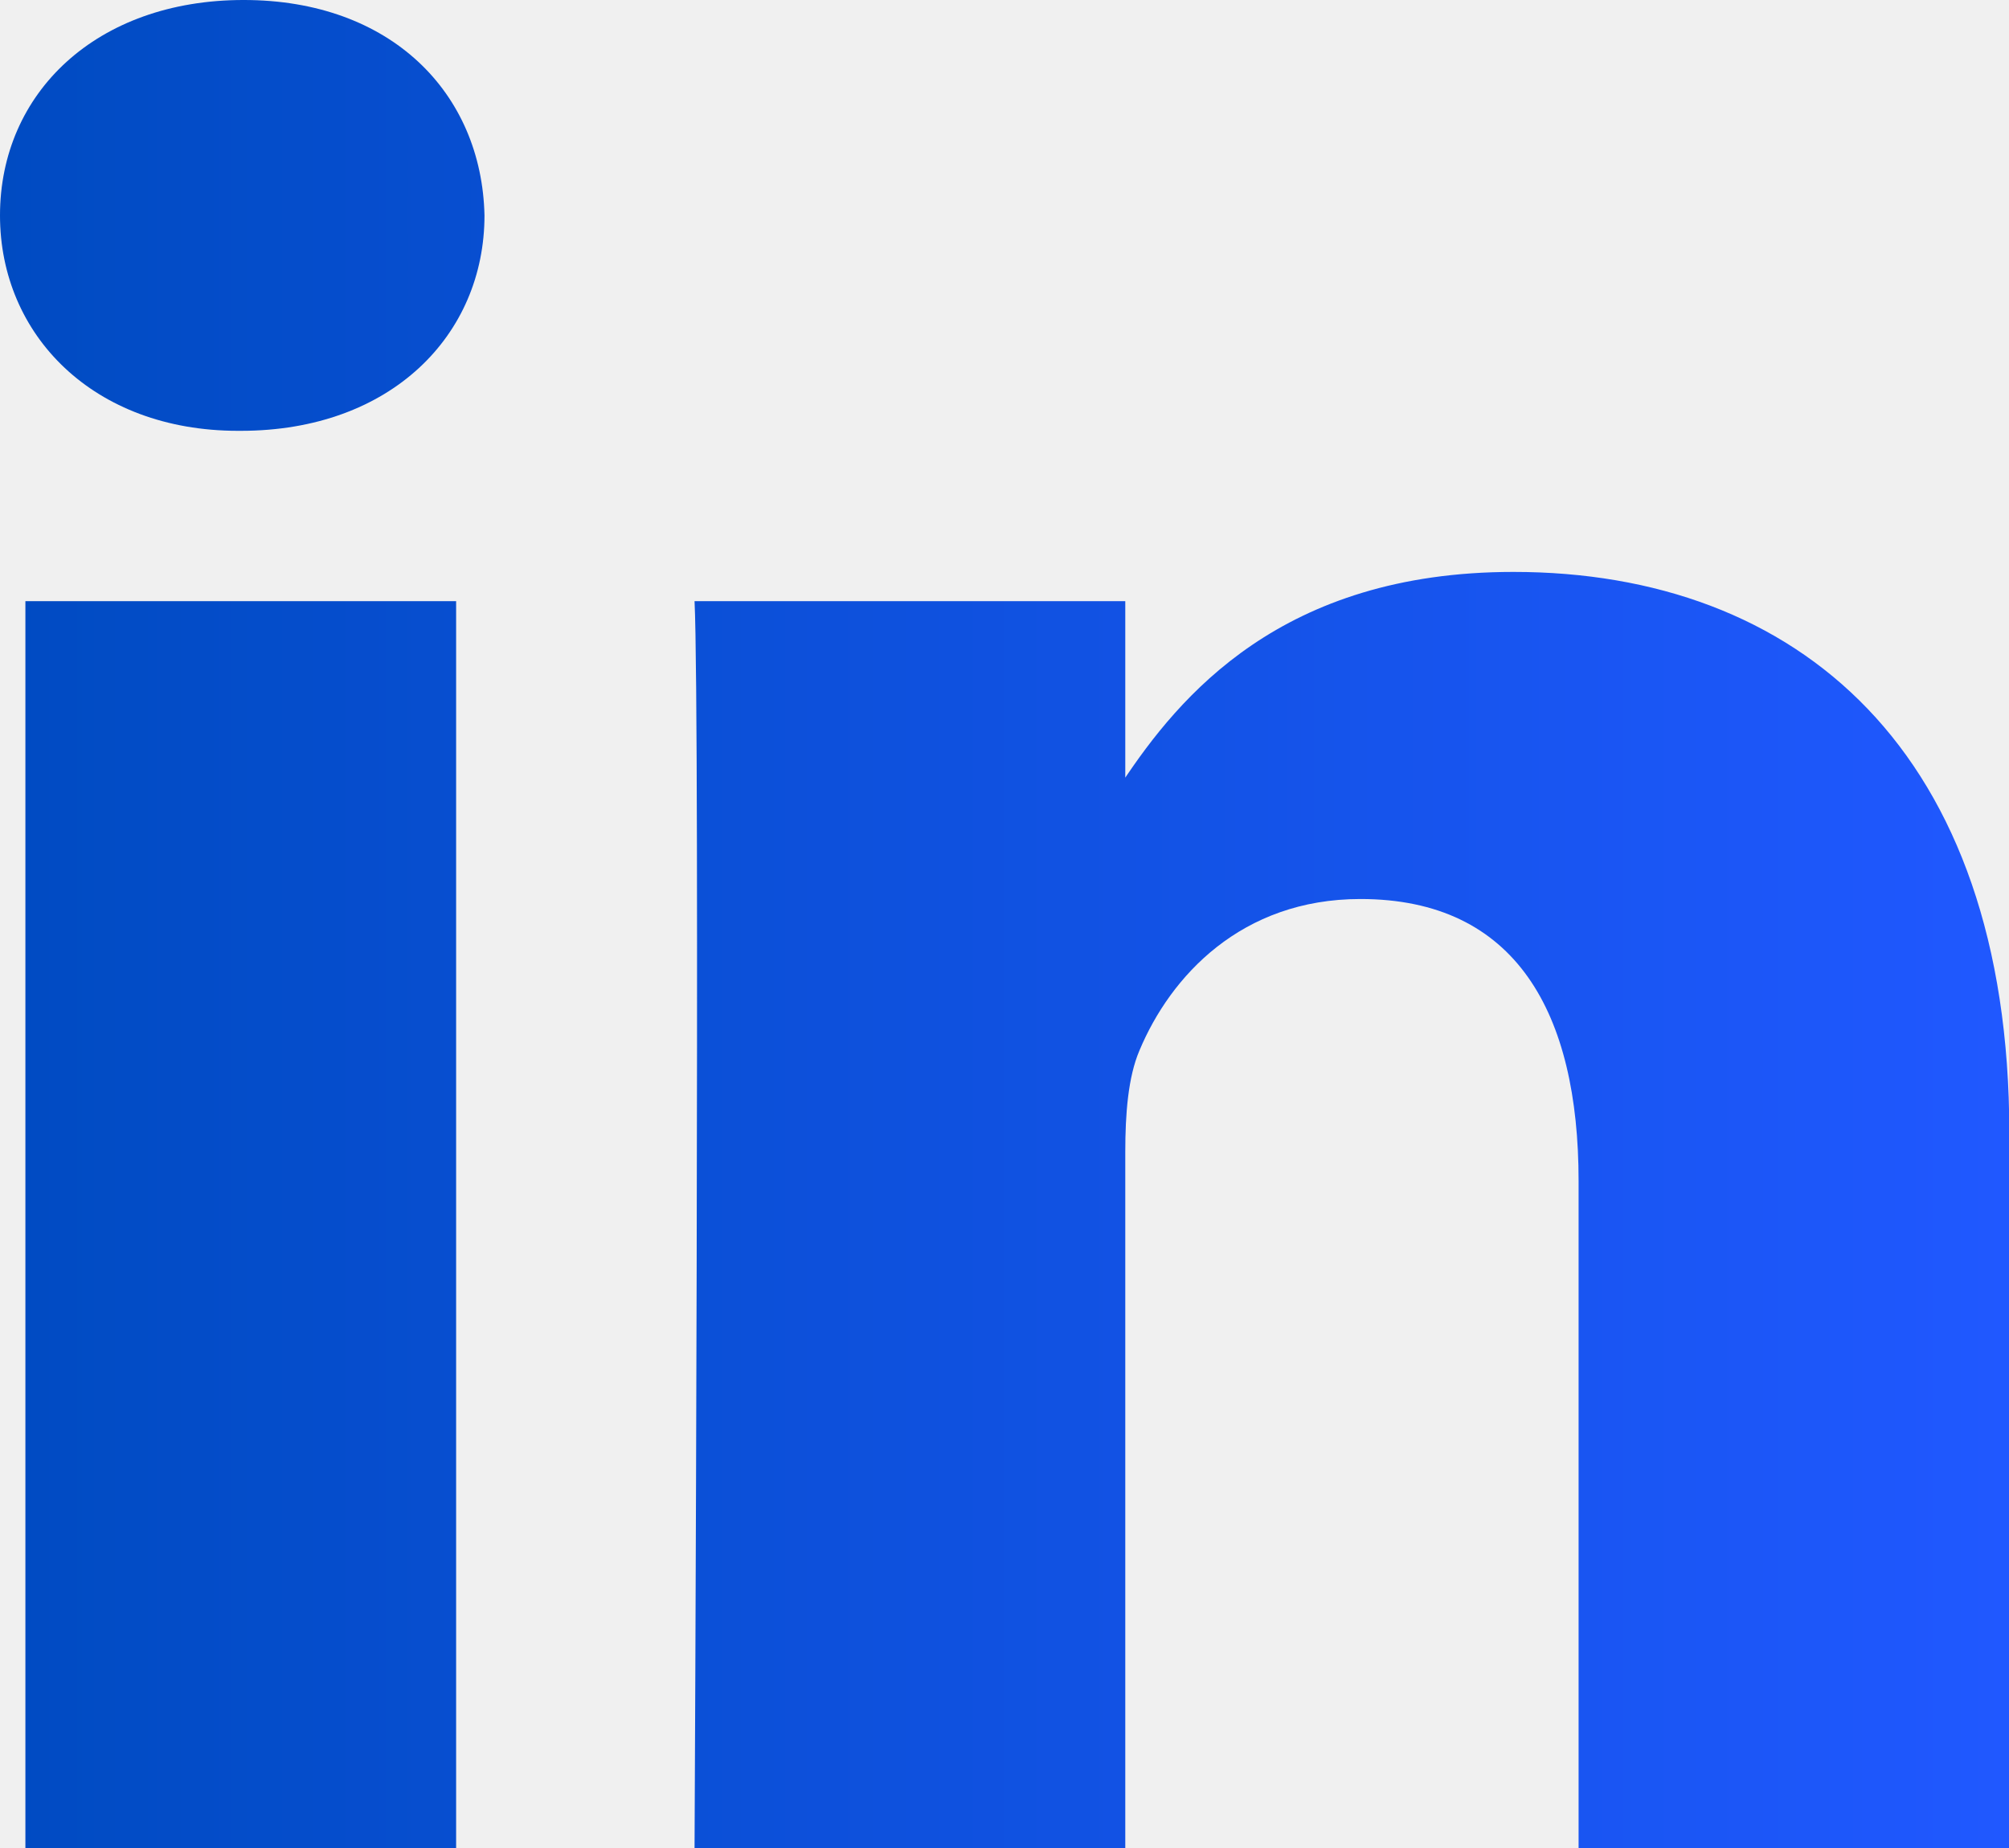
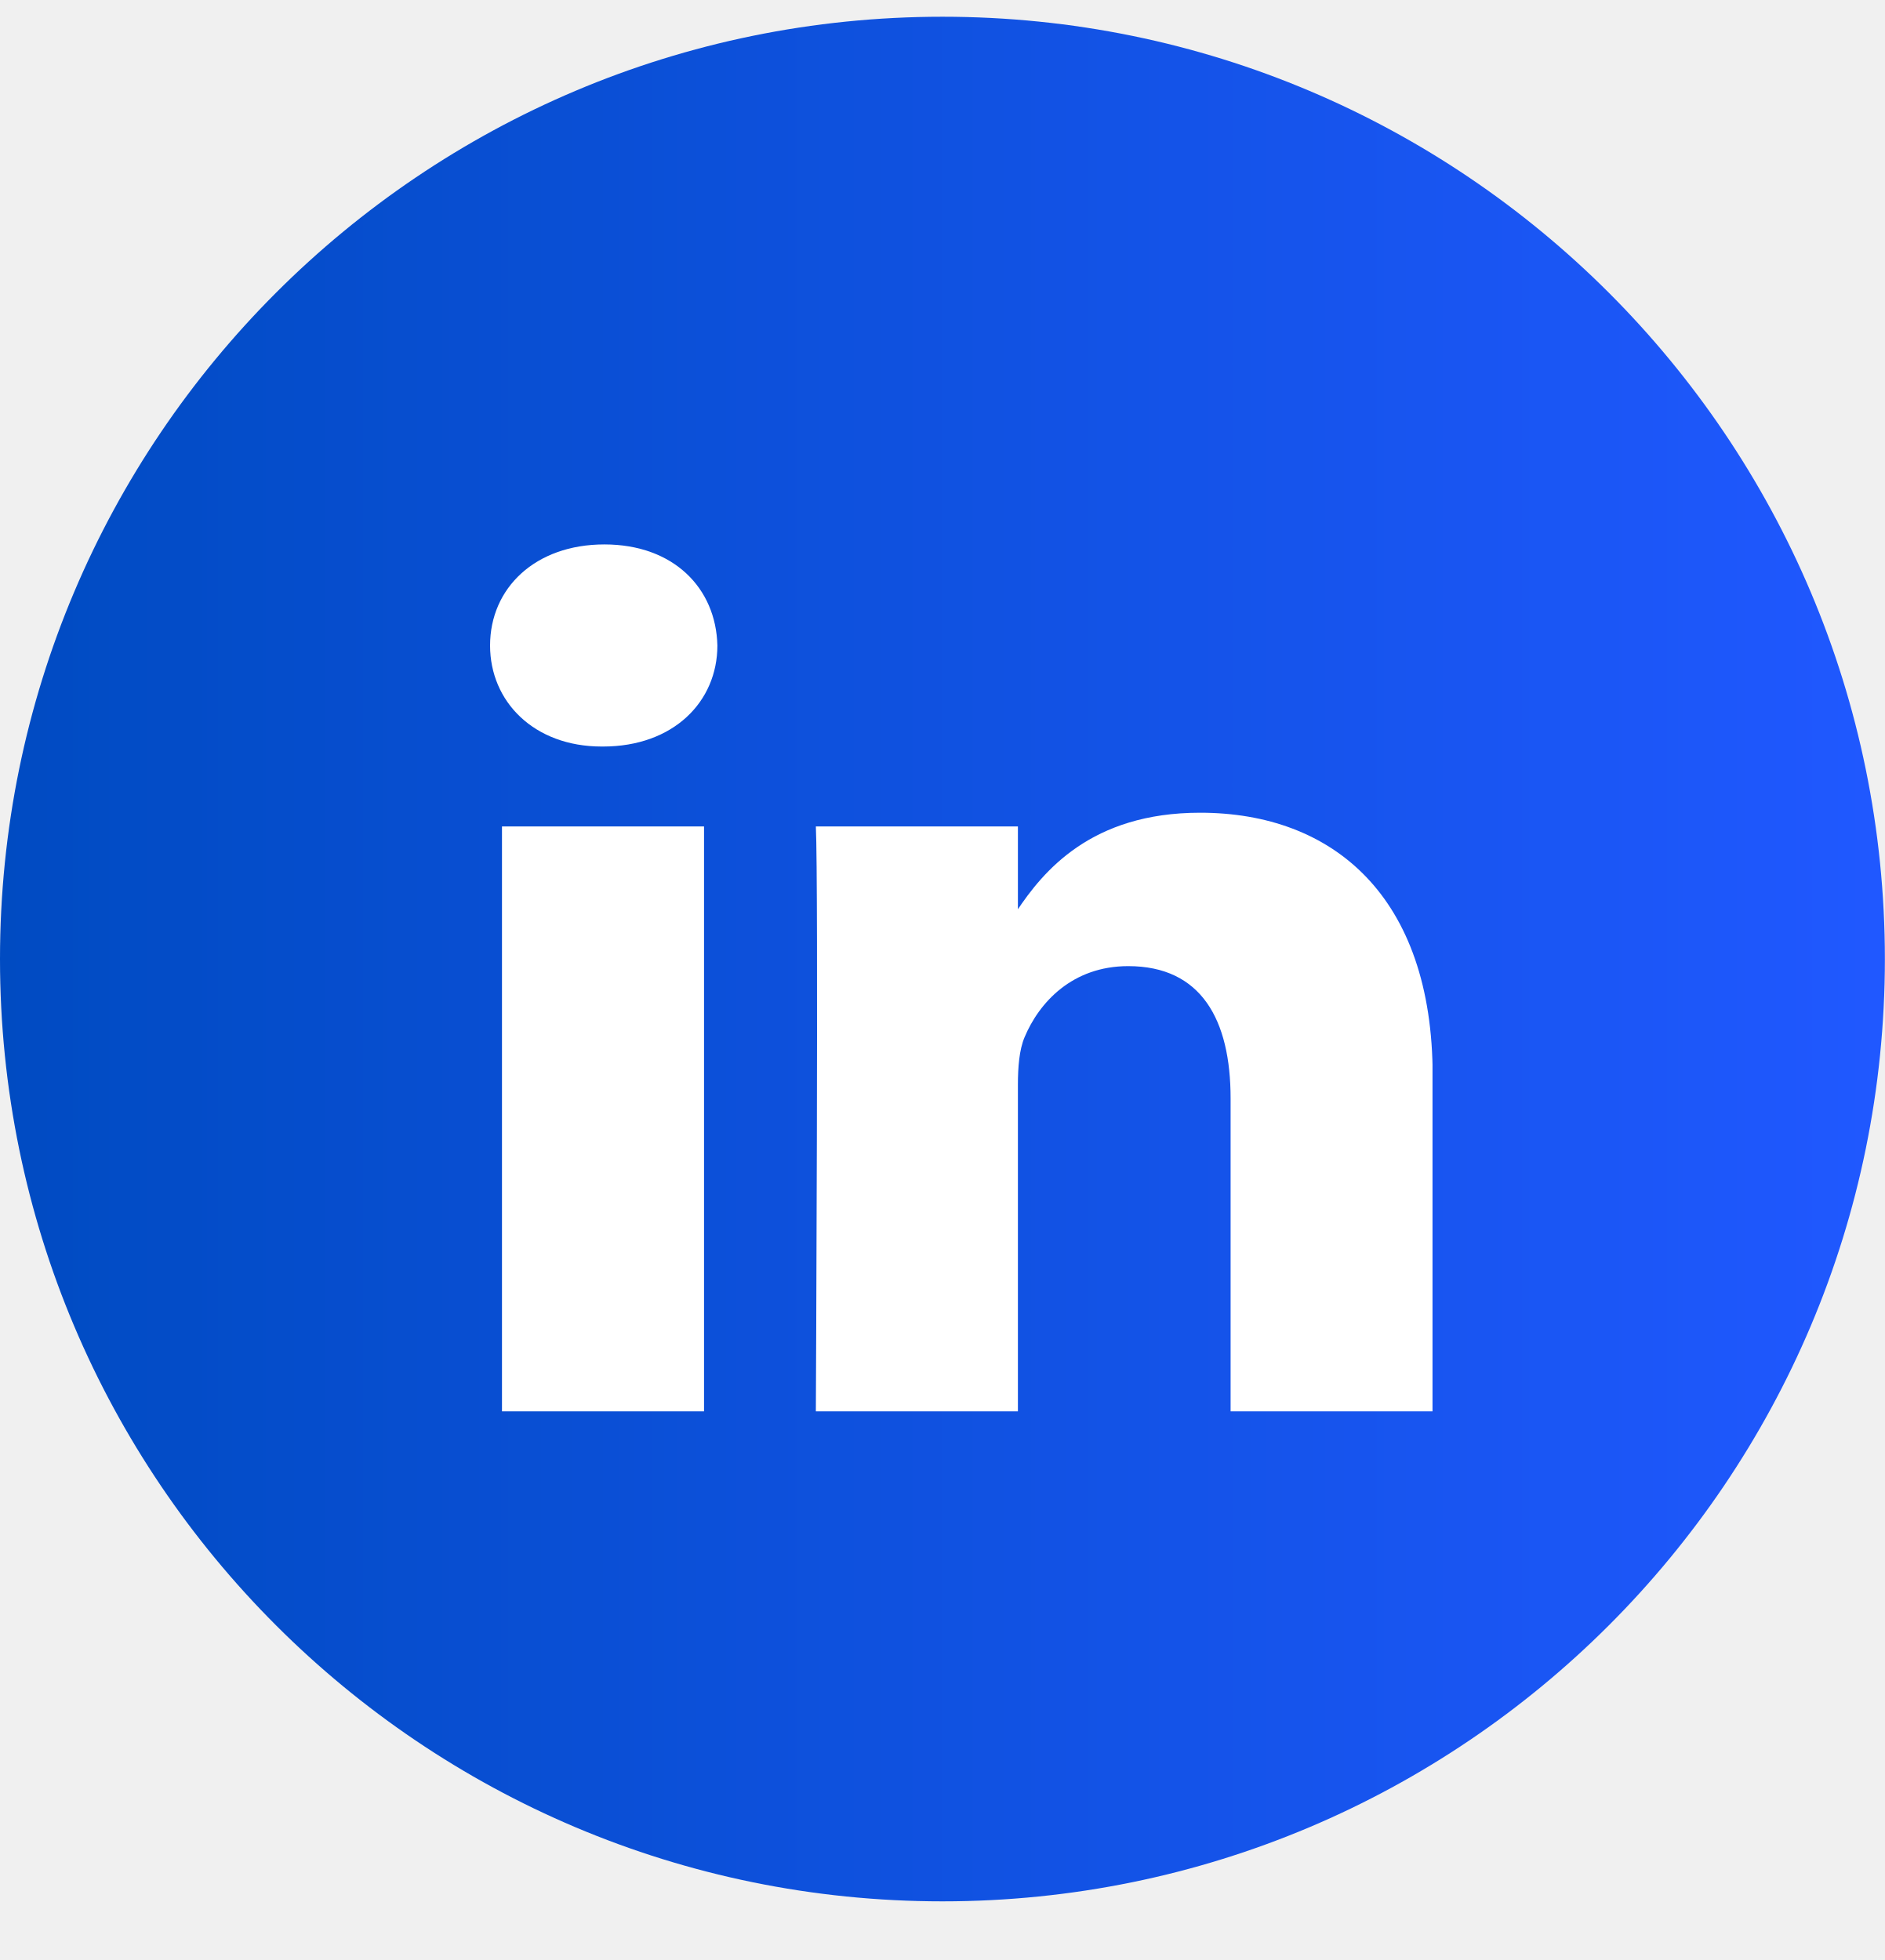
- <svg xmlns="http://www.w3.org/2000/svg" width="25" height="23" viewBox="0 0 25 23" fill="none">
-   <g clip-path="url(#clip0_1225_375)">
-     <path d="M5.676 23V7.482H0.316V23H5.676ZM2.997 5.362C4.866 5.362 6.029 4.17 6.029 2.681C5.995 1.158 4.866 -6.10352e-05 3.032 -6.10352e-05C1.199 -6.10352e-05 0 1.158 0 2.681C0 4.17 1.163 5.362 2.962 5.362H2.997H2.997ZM8.643 23H14.003V14.334C14.003 13.87 14.037 13.407 14.179 13.075C14.566 12.149 15.448 11.189 16.929 11.189C18.869 11.189 19.644 12.612 19.644 14.698V23H25.004V14.102C25.004 9.335 22.36 7.118 18.833 7.118C15.942 7.118 14.672 8.673 13.967 9.732H14.003V7.482H8.643C8.713 8.938 8.643 23 8.643 23L8.643 23Z" fill="url(#paint0_linear_1225_375)" />
+ <svg xmlns="http://www.w3.org/2000/svg" width="25" height="26" viewBox="0 0 25 26" fill="none">
+   <rect y="0.222" width="25" height="25" rx="12.5" fill="url(#paint0_linear_1641_5840)" />
+   <g clip-path="url(#clip0_1641_5840)">
+     <path d="M9.338 18.722V10.963H6.658V18.722H9.338ZM7.998 9.903C8.933 9.903 9.515 9.307 9.515 8.563C9.497 7.801 8.933 7.222 8.016 7.222C7.099 7.222 6.5 7.801 6.5 8.563C6.5 9.307 7.082 9.903 7.981 9.903H7.998H7.998ZM10.821 18.722H13.501V14.389C13.501 14.157 13.519 13.925 13.589 13.76C13.783 13.296 14.224 12.816 14.964 12.816C15.934 12.816 16.322 13.528 16.322 14.571V18.722H19.002V14.273C19.002 11.89 17.68 10.781 15.917 10.781C14.471 10.781 13.836 11.558 13.483 12.088H13.501V10.963H10.821C10.857 11.691 10.821 18.722 10.821 18.722L10.821 18.722Z" fill="white" />
  </g>
  <defs>
-     <linearGradient id="paint0_linear_1225_375" x1="25.004" y1="11.5" x2="0" y2="11.5" gradientUnits="userSpaceOnUse">
+     <linearGradient id="paint0_linear_1641_5840" x1="25" y1="12.722" x2="0" y2="12.722" gradientUnits="userSpaceOnUse">
      <stop stop-color="#2058FF" />
      <stop offset="1" stop-color="#004BC2" />
    </linearGradient>
-     <clipPath id="clip0_1225_375">
-       <rect width="25" height="23" fill="white" />
+     <clipPath id="clip0_1641_5840">
+       <rect width="12.5" height="11.5" fill="white" transform="translate(6.5 7.22192)" />
    </clipPath>
  </defs>
</svg>
